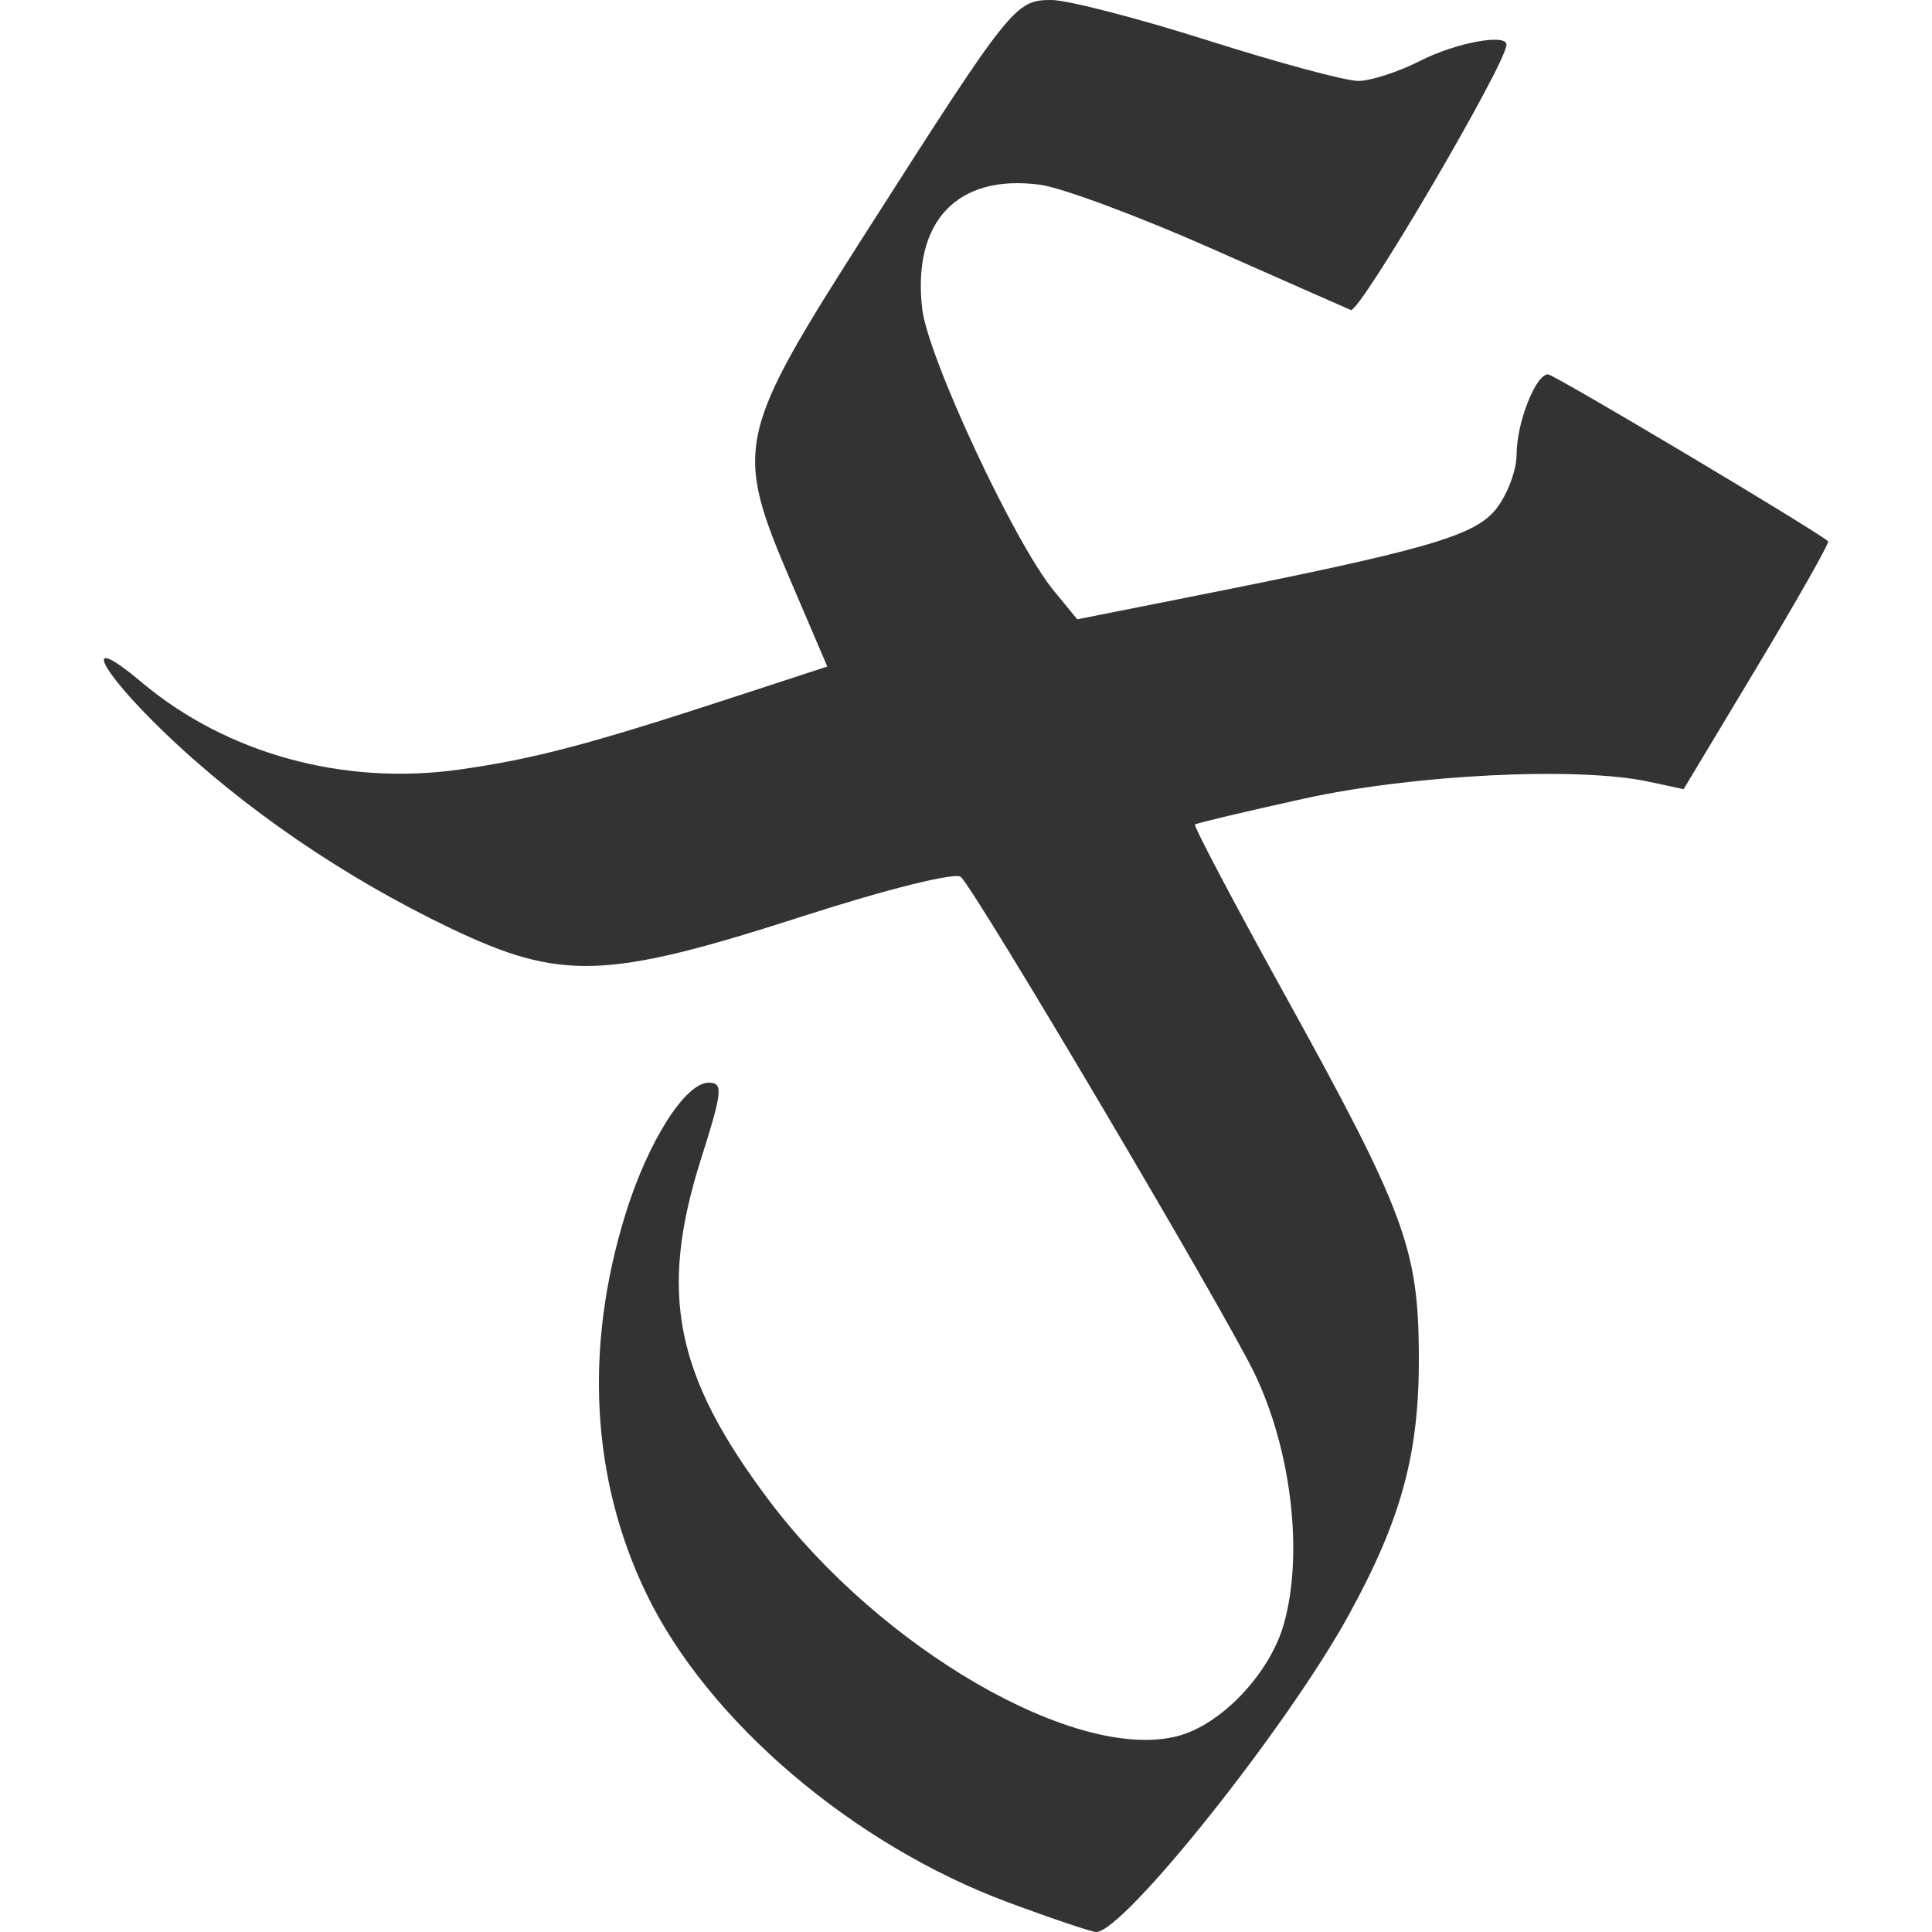
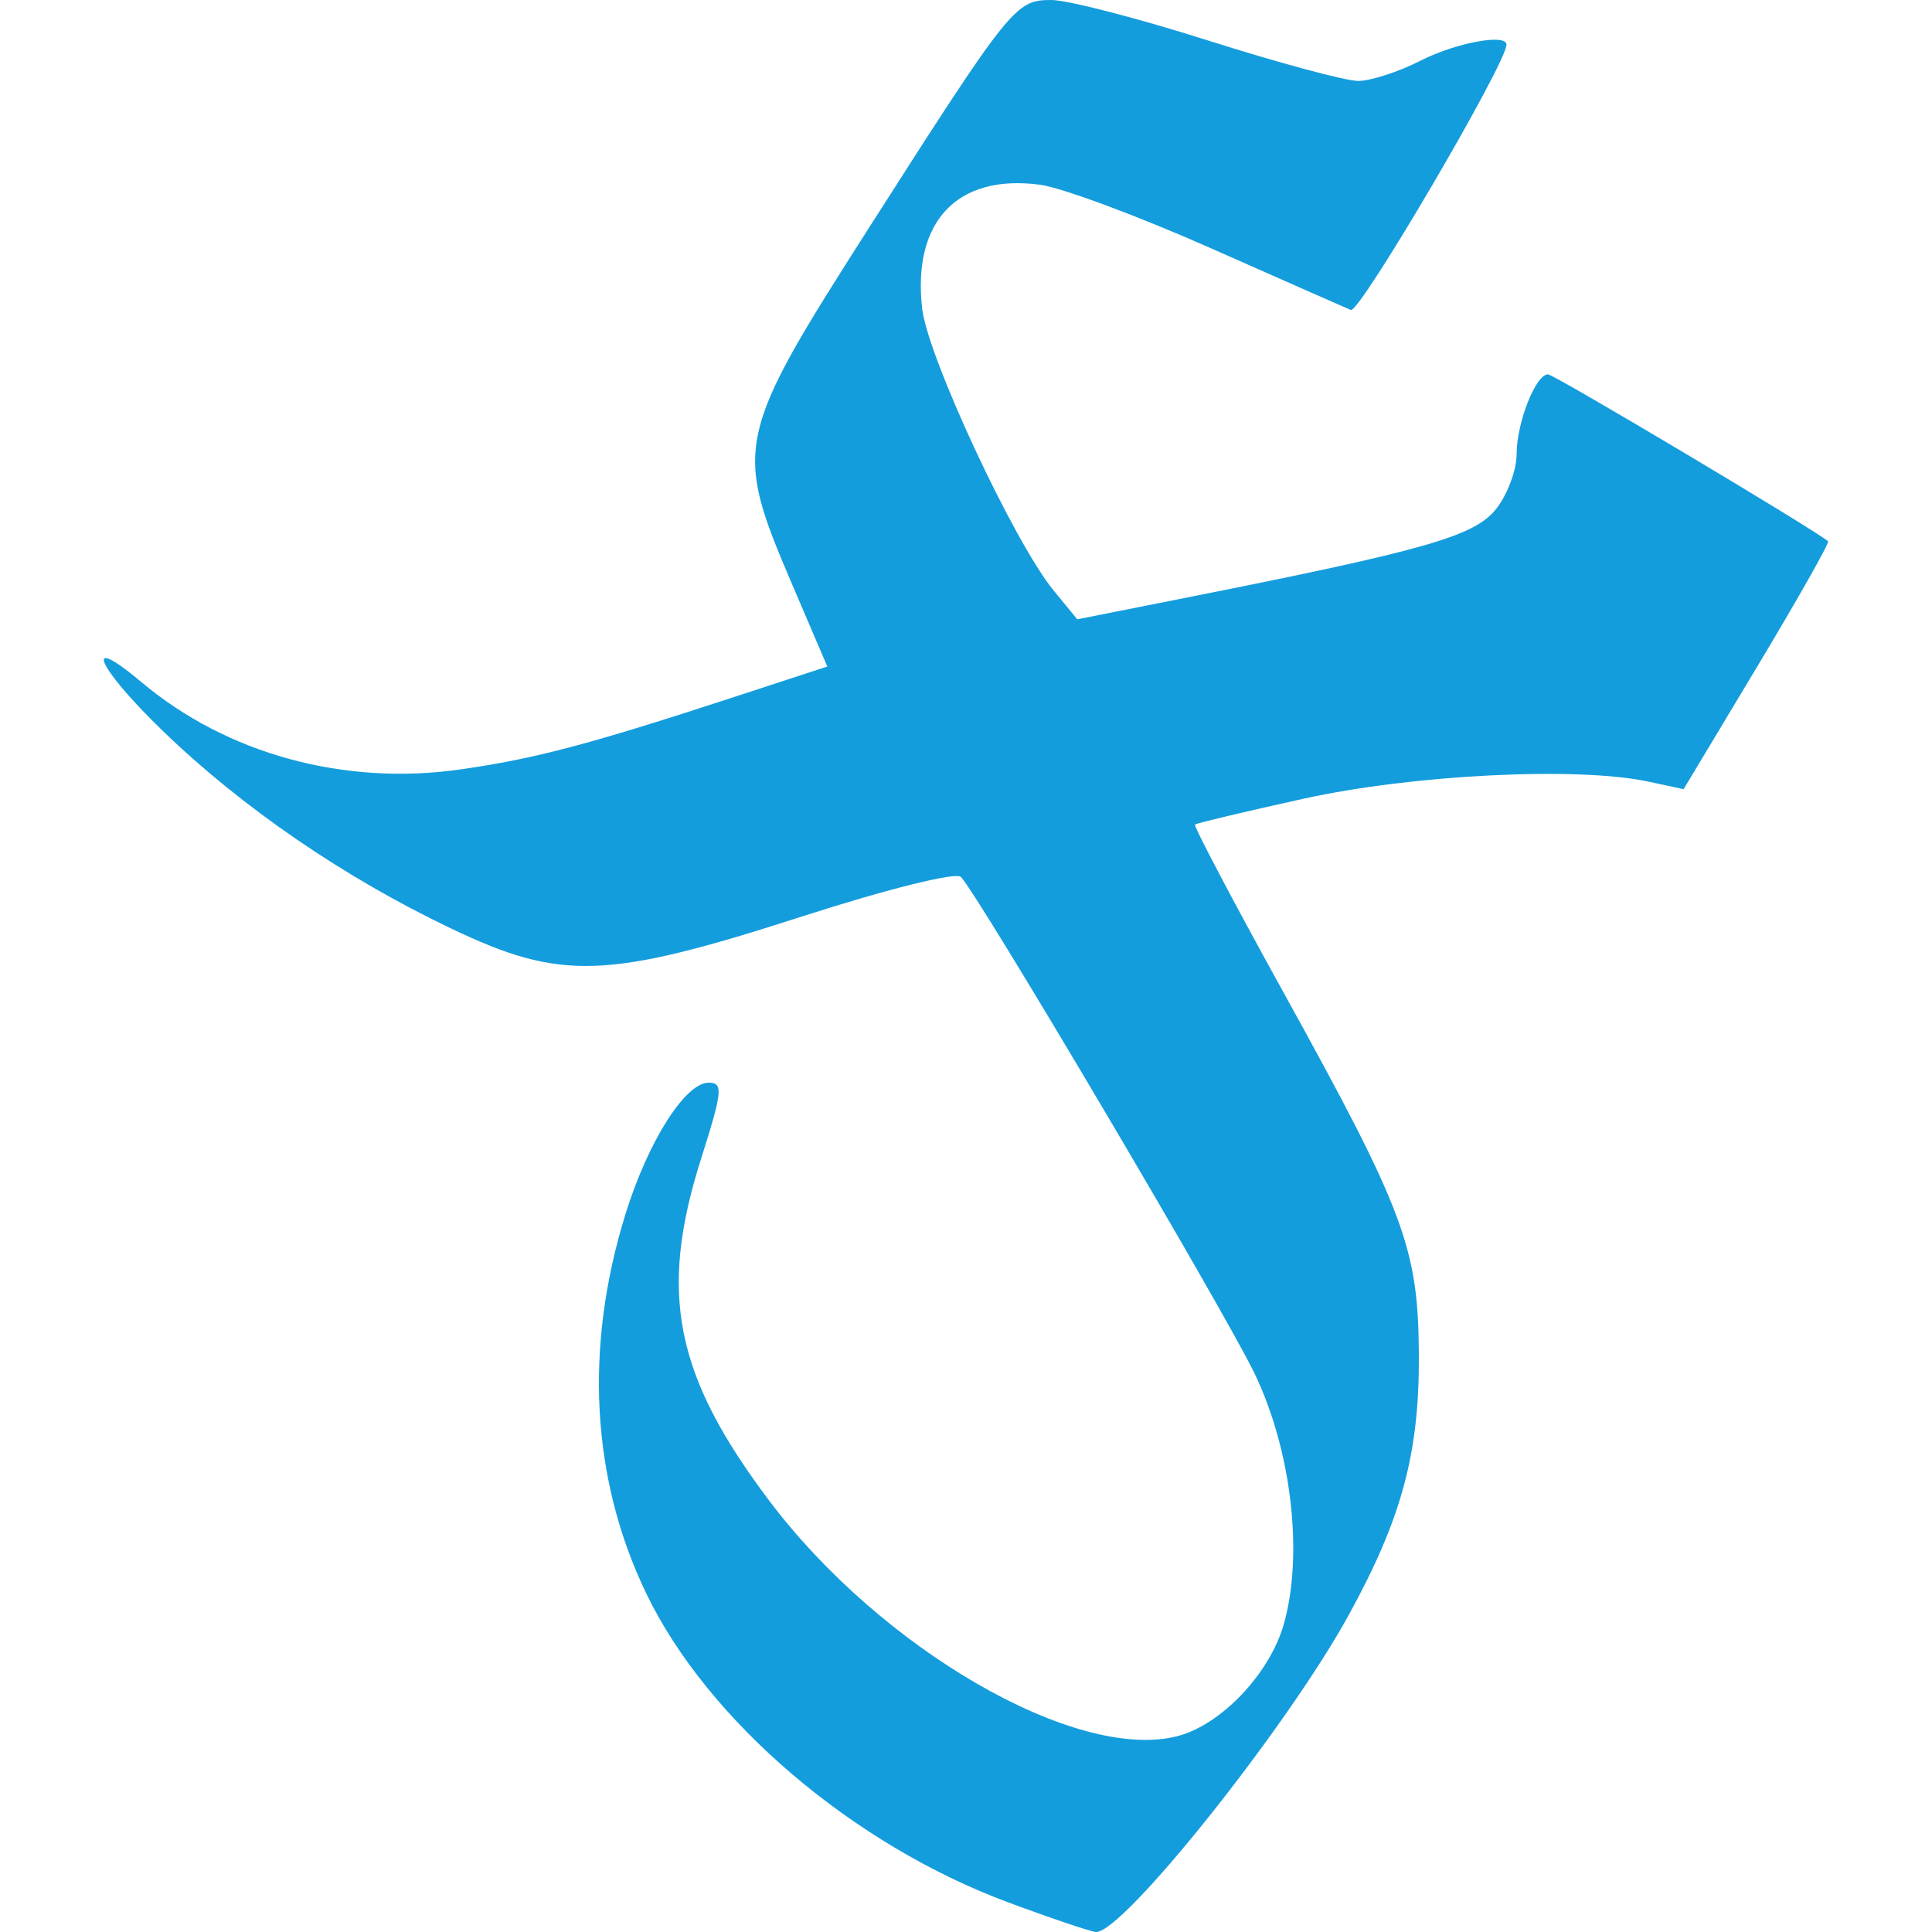
<svg xmlns="http://www.w3.org/2000/svg" id="svg2" version="1.1" width="2048" height="2048" viewBox="0 0 2048 2048">
  <defs id="defs6" />
-   <path style="fill:#333333" d="m 1068.503,2016.499 c -164.502,-61.141 -318.207,-192.274 -383.257,-326.979 -58.602,-121.349 -66.234,-261.119 -22.016,-403.193 23.83,-76.567 63.151,-138.555 87.955,-138.659 15.641,0 14.734,9.049 -8.044,80.775 -45.176,142.259 -27.835,229.376 72.072,362.087 118.719,157.696 324.941,276.961 432.307,250.012 46.71,-11.723 98.693,-66.407 113.542,-119.443 20.756,-74.133 7.889,-183.801 -31.088,-264.959 -31.925,-66.475 -293.316,-508.453 -311.398,-526.536 -5.331,-5.33 -77.934,12.745 -168.641,41.982 -207.023,66.725 -255.129,68.359 -371.877,12.613 C 364.542,929.997 256.729,856.115 172.738,774.968 102.682,707.284 86.094,669.349 150.106,723.211 c 90.318,75.999 214.758,110.034 337.869,92.412 79.458,-11.376 135.813,-26.284 290.473,-76.857 l 98.521,-32.215 -37.484,-87.575 C 777.24,473.55 779.447,463.29 920.414,242.619 1071.738,5.734 1076.327,1.2463571e-5 1114.558,1.2463571e-5 c 16.983,0 91.674,19.305 165.981,42.901 74.307,23.596 145.915,42.901 159.13,42.901 13.214,0 42.959,-9.653 66.1,-21.451 37.342,-19.037 91.164,-29.062 91.164,-16.982 0,19.77 -155.721,285.162 -165.01,281.226 -6.576,-2.789 -74.011,-32.54 -149.857,-66.117 -75.846,-33.577 -156.596,-63.558 -179.445,-66.621 -87.601,-11.751 -135.556,38.496 -125.119,131.094 5.761,51.113 97.53,247.995 139.328,298.922 l 25.135,30.624 117.55,-23.349 c 252.873,-50.219 303.795,-64.852 326.599,-93.846 11.849,-15.062 21.543,-40.988 21.543,-57.612 0,-33.43 20.174,-84.858 33.289,-84.858 6.405,0 281.898,164.171 296.911,176.934 1.694,1.43 -32.072,61.155 -75.036,132.699 l -78.117,130.083 -37.579,-8.037 c -75.082,-16.052 -248.97,-7.45 -364.697,18.04 -61.938,13.643 -113.997,26.002 -115.686,27.464 -1.689,1.466 40.622,81.715 94.026,178.339 128.455,232.419 142.779,270.887 143.3,384.824 0.474,103.559 -18.295,172.804 -74.612,275.277 -65.499,119.175 -239.337,337.036 -267.737,335.538 -5.435,-0.357 -47.383,-14.458 -93.217,-31.493 z" id="path4138" />
+   <path style="fill:#149ddd;fill-opacity:1" d="m 1068.503,2016.499 c -164.502,-61.141 -318.207,-192.274 -383.257,-326.979 -58.602,-121.349 -66.234,-261.119 -22.016,-403.193 23.83,-76.567 63.151,-138.555 87.955,-138.659 15.641,0 14.734,9.049 -8.044,80.775 -45.176,142.259 -27.835,229.376 72.072,362.087 118.719,157.696 324.941,276.961 432.307,250.012 46.71,-11.723 98.693,-66.407 113.542,-119.443 20.756,-74.133 7.889,-183.801 -31.088,-264.959 -31.925,-66.475 -293.316,-508.453 -311.398,-526.536 -5.331,-5.33 -77.934,12.745 -168.641,41.982 -207.023,66.725 -255.129,68.359 -371.877,12.613 C 364.542,929.997 256.729,856.115 172.738,774.968 102.682,707.284 86.094,669.349 150.106,723.211 c 90.318,75.999 214.758,110.034 337.869,92.412 79.458,-11.376 135.813,-26.284 290.473,-76.857 l 98.521,-32.215 -37.484,-87.575 C 777.24,473.55 779.447,463.29 920.414,242.619 1071.738,5.734 1076.327,1.2463571e-5 1114.558,1.2463571e-5 c 16.983,0 91.674,19.305 165.981,42.901 74.307,23.596 145.915,42.901 159.13,42.901 13.214,0 42.959,-9.653 66.1,-21.451 37.342,-19.037 91.164,-29.062 91.164,-16.982 0,19.77 -155.721,285.162 -165.01,281.226 -6.576,-2.789 -74.011,-32.54 -149.857,-66.117 -75.846,-33.577 -156.596,-63.558 -179.445,-66.621 -87.601,-11.751 -135.556,38.496 -125.119,131.094 5.761,51.113 97.53,247.995 139.328,298.922 l 25.135,30.624 117.55,-23.349 c 252.873,-50.219 303.795,-64.852 326.599,-93.846 11.849,-15.062 21.543,-40.988 21.543,-57.612 0,-33.43 20.174,-84.858 33.289,-84.858 6.405,0 281.898,164.171 296.911,176.934 1.694,1.43 -32.072,61.155 -75.036,132.699 l -78.117,130.083 -37.579,-8.037 c -75.082,-16.052 -248.97,-7.45 -364.697,18.04 -61.938,13.643 -113.997,26.002 -115.686,27.464 -1.689,1.466 40.622,81.715 94.026,178.339 128.455,232.419 142.779,270.887 143.3,384.824 0.474,103.559 -18.295,172.804 -74.612,275.277 -65.499,119.175 -239.337,337.036 -267.737,335.538 -5.435,-0.357 -47.383,-14.458 -93.217,-31.493 z" id="path4138" />
</svg>
